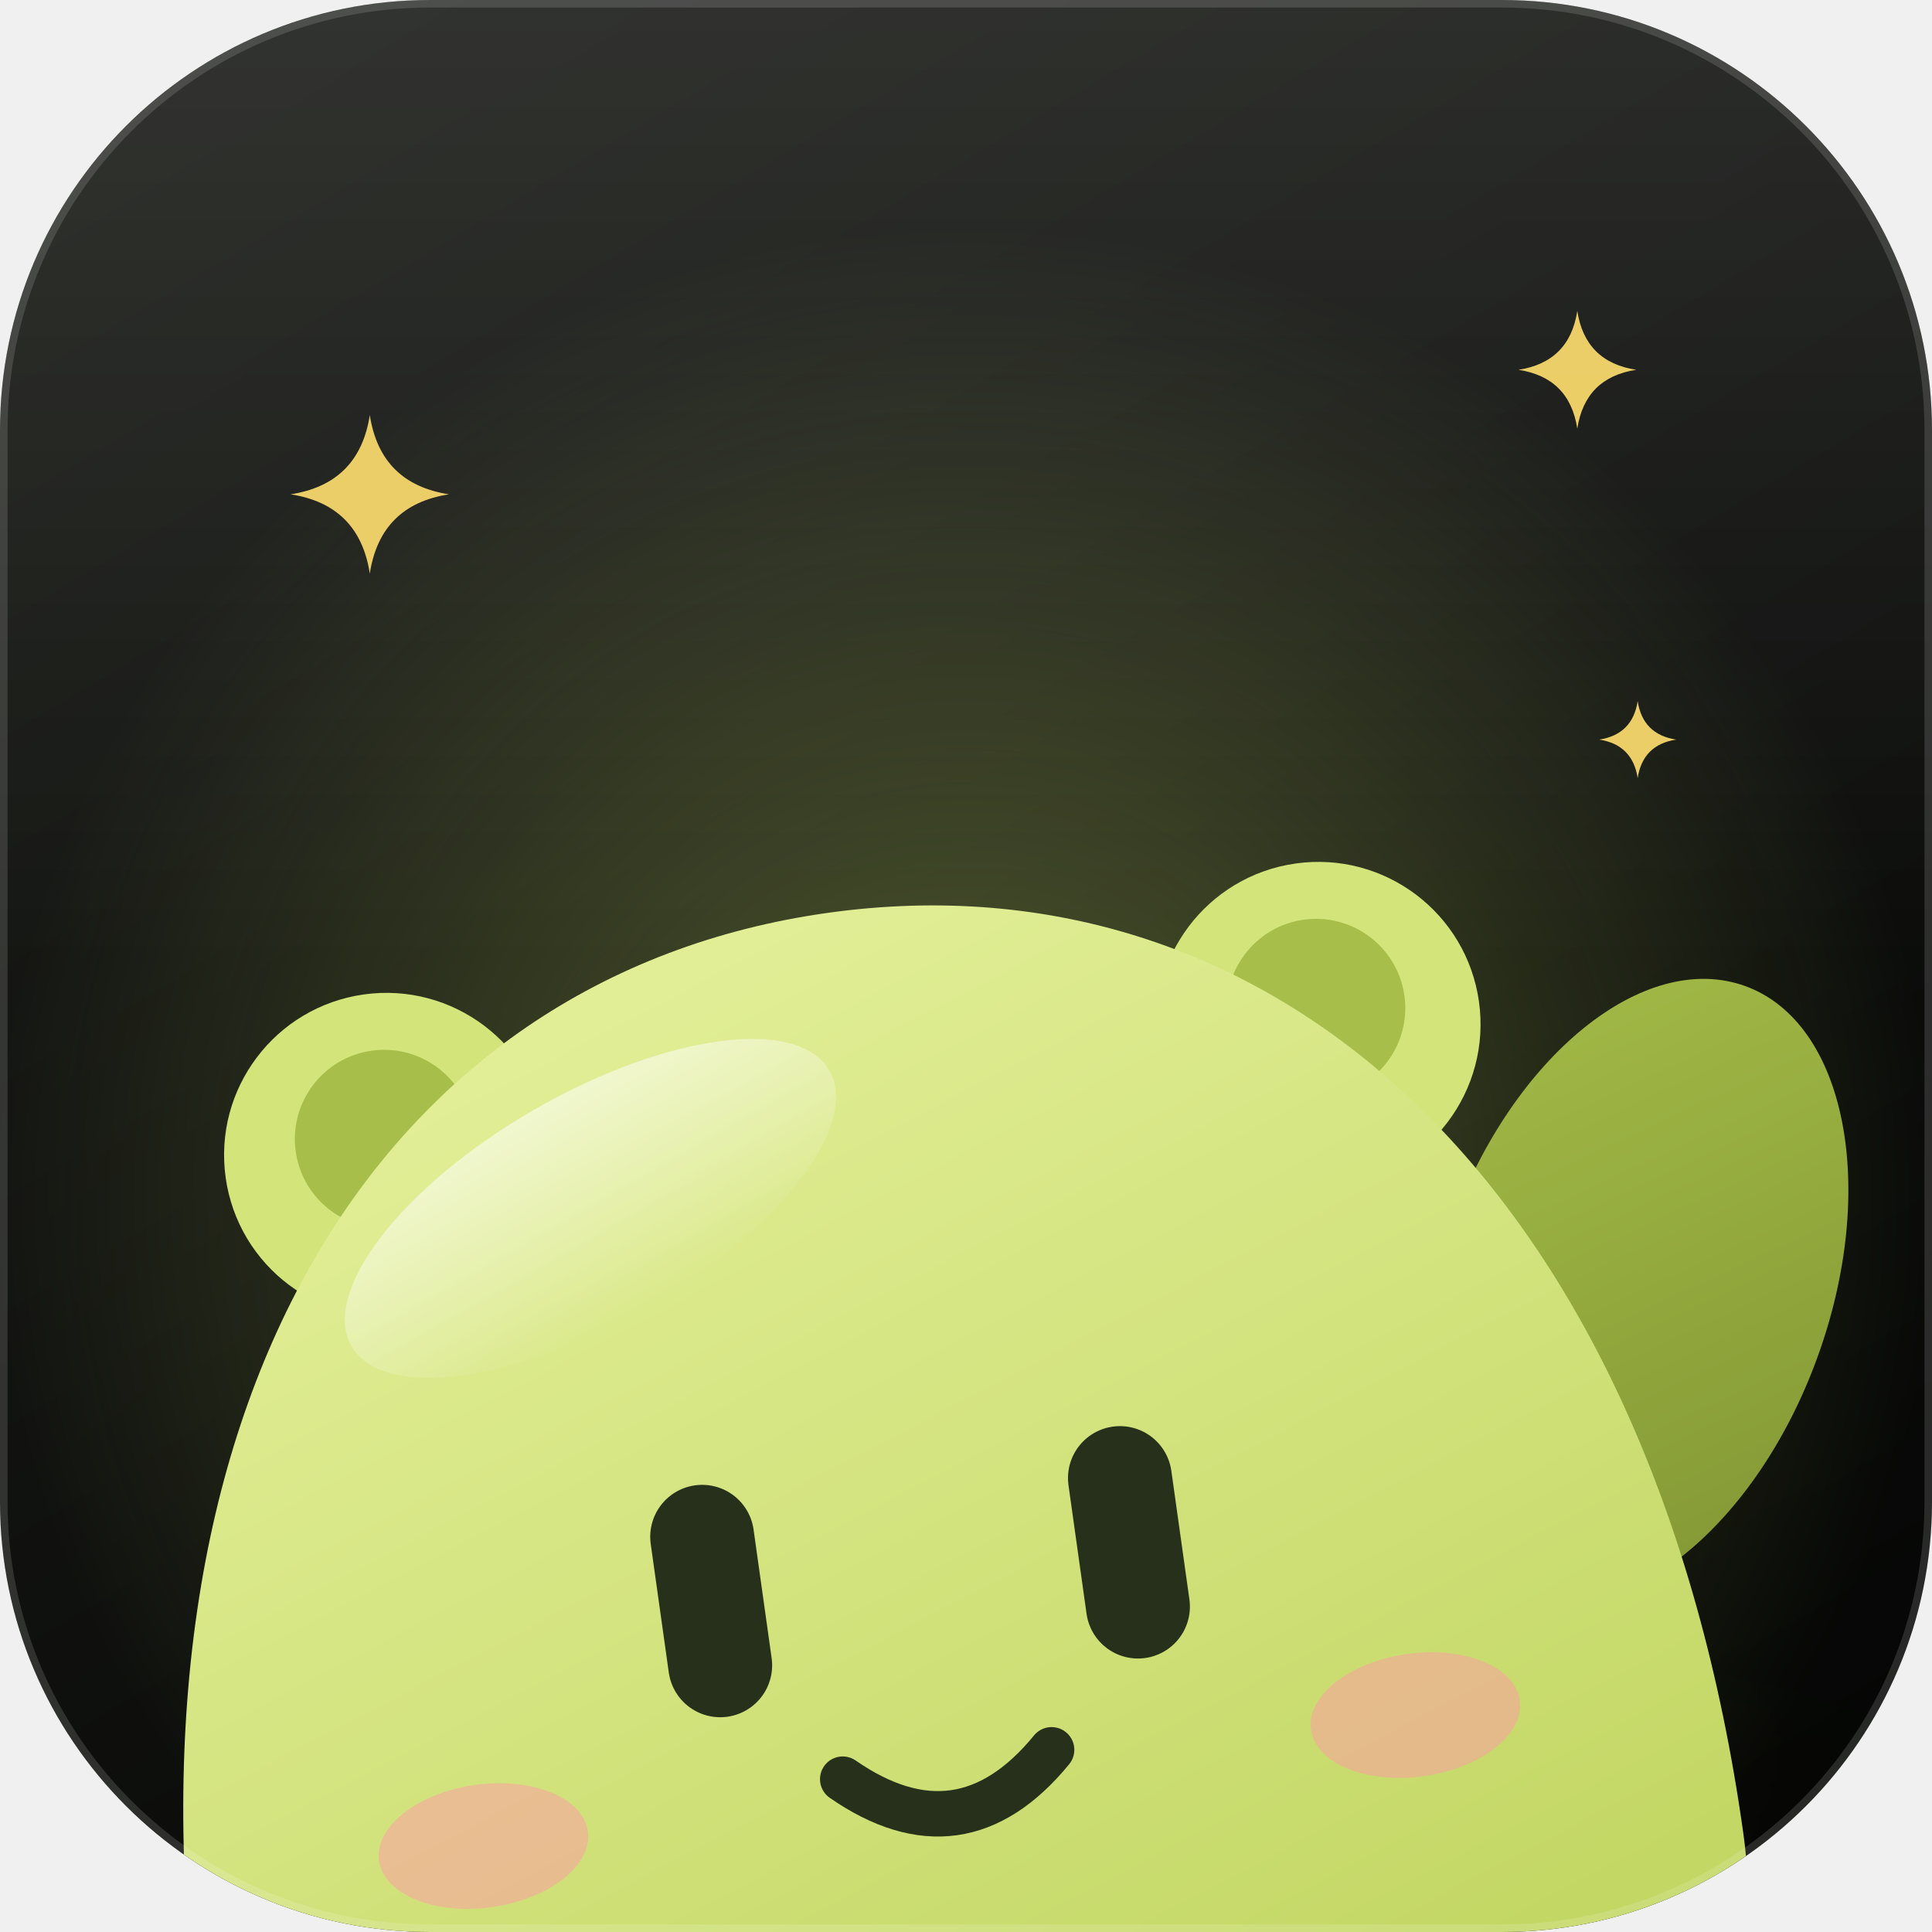
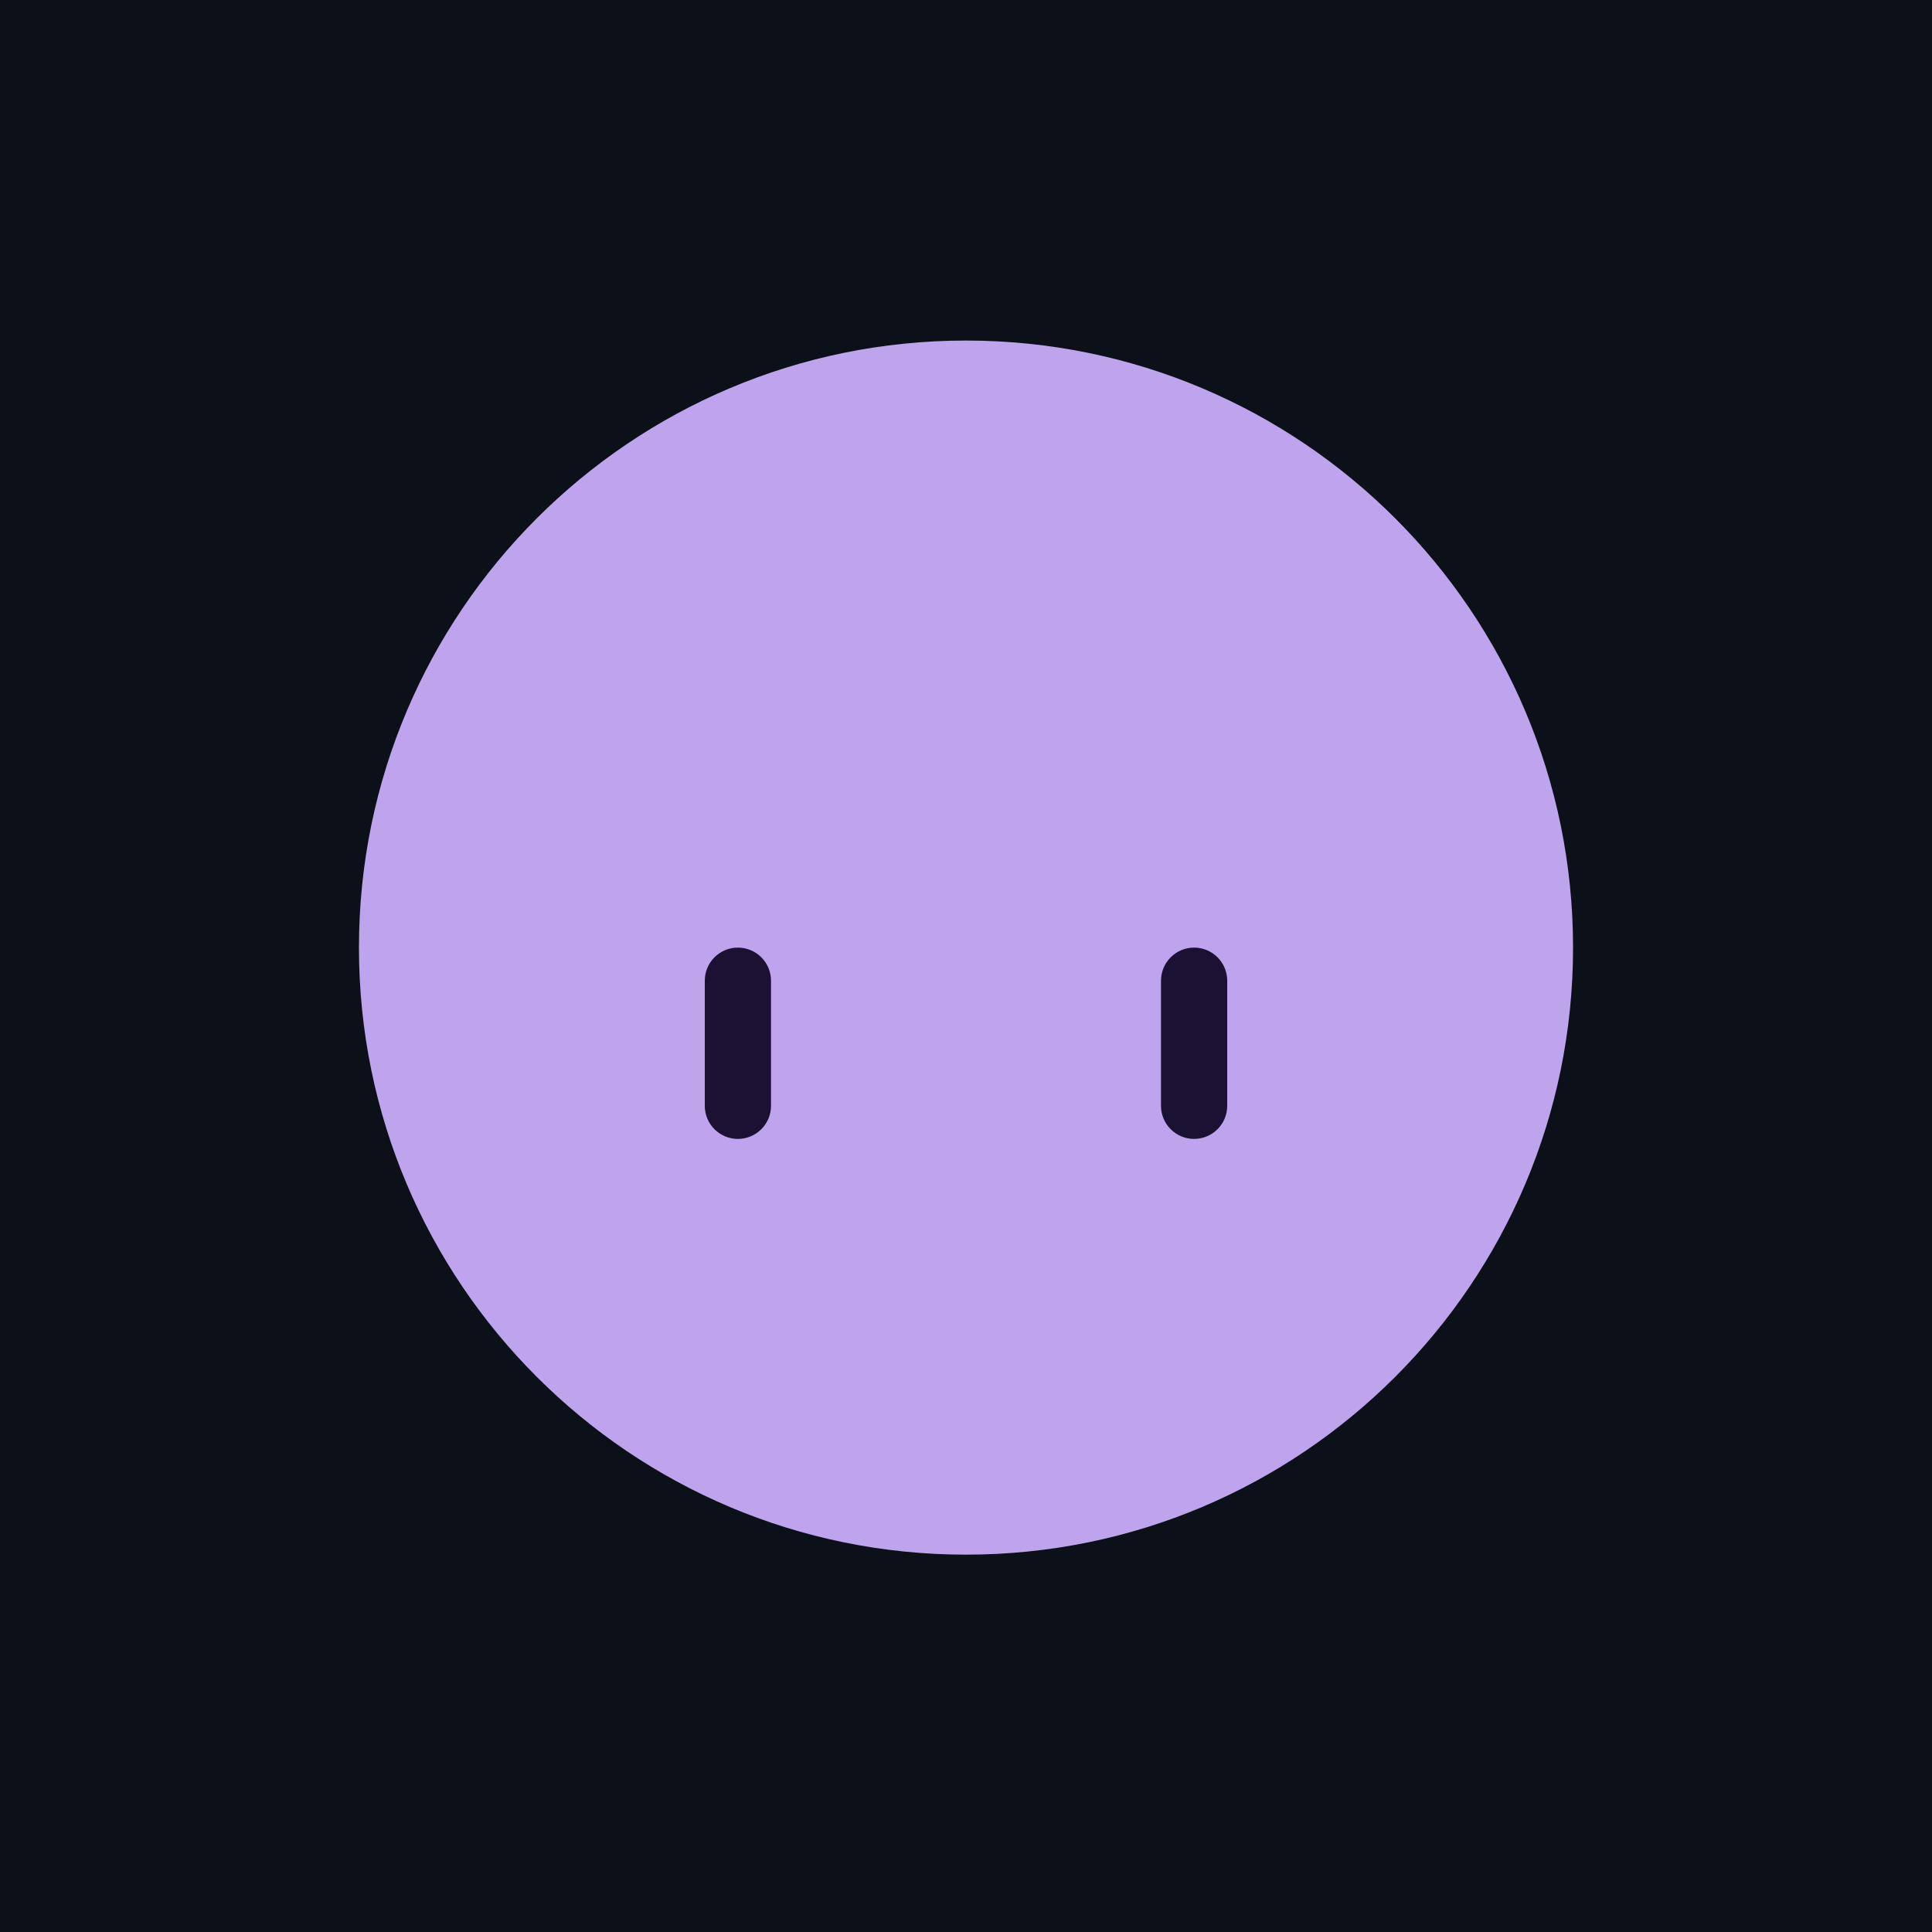
- <svg xmlns="http://www.w3.org/2000/svg" width="1024" height="1024" viewBox="0 0 1024 1024">
-   <defs>
-     <clipPath id="tile">
-       <rect width="1024" height="1024" rx="228" />
-     </clipPath>
-     <linearGradient id="bg" x1="0.2" y1="0" x2="0.8" y2="1">
-       <stop offset="0" stop-color="#1b1d19" />
-       <stop offset="1" stop-color="#050605" />
-     </linearGradient>
-     <radialGradient id="glow" cx="0.5" cy="0.62" r="0.5">
-       <stop offset="0" stop-color="#cfe86a" stop-opacity="0.34" />
-       <stop offset="1" stop-color="#cfe86a" stop-opacity="0" />
-     </radialGradient>
-     <linearGradient id="body" x1="0.25" y1="0" x2="0.65" y2="1">
-       <stop offset="0" stop-color="#e4f09a" />
-       <stop offset="1" stop-color="#bfd45e" />
-     </linearGradient>
-     <linearGradient id="tail" x1="0" y1="0" x2="0.6" y2="1">
-       <stop offset="0" stop-color="#a4bc48" />
-       <stop offset="1" stop-color="#869b36" />
-     </linearGradient>
-     <linearGradient id="shine" x1="0" y1="0" x2="0" y2="1">
-       <stop offset="0" stop-color="#fff" stop-opacity="0.55" />
-       <stop offset="1" stop-color="#fff" stop-opacity="0" />
-     </linearGradient>
-     <linearGradient id="gloss" x1="0" y1="0" x2="0" y2="1">
-       <stop offset="0" stop-color="#fff" stop-opacity="0.1" />
-       <stop offset="0.5" stop-color="#fff" stop-opacity="0" />
-     </linearGradient>
-     <filter id="soft" x="-20%" y="-20%" width="140%" height="140%">
-       <feGaussianBlur stdDeviation="18.9" />
-     </filter>
-   </defs>
-   <g clip-path="url(#tile)">
-     <rect width="1024" height="1024" fill="url(#bg)" />
-     <rect width="1024" height="1024" fill="url(#glow)" />
-     <rect width="1024" height="1024" fill="url(#gloss)" />
-     <g fill="#f6d66b" opacity="0.95">
-       <path transform="translate(196 262) scale(7)" d="M0 -6 Q0.8 -0.8 6 0 Q0.8 0.8 0 6 Q-0.8 0.8 -6 0 Q-0.8 -0.8 0 -6 Z" />
-       <path transform="translate(836 196) scale(5.2)" d="M0 -6 Q0.8 -0.8 6 0 Q0.8 0.8 0 6 Q-0.8 0.8 -6 0 Q-0.8 -0.8 0 -6 Z" />
-       <path transform="translate(868 392) scale(3.4)" d="M0 -6 Q0.8 -0.8 6 0 Q0.8 0.8 0 6 Q-0.8 0.8 -6 0 Q-0.8 -0.8 0 -6 Z" />
+ <svg xmlns="http://www.w3.org/2000/svg" viewBox="0 0 1024 1024" role="img" aria-label="Mawl icon">
+   <rect width="1024" height="1024" fill="#0B1019" />
+   <g transform="translate(512 512) scale(1.95) translate(-200 -205)">
+     <defs />
+     <circle cx="200" cy="200" r="165" fill="#BDA4ED" />
+     <g transform="translate(138 226)">
+       <rect x="-9" y="-26" width="18" height="52" rx="9" fill="#1B1233" />
    </g>
-     <g transform="translate(508 857.4) scale(8.6) rotate(-8 0 14)">
-       <ellipse cx="0" cy="26" rx="52" ry="12" fill="#26301a" opacity="0.35" filter="url(#soft)" />
-       <ellipse cx="46" cy="-14" rx="12" ry="20" fill="url(#tail)" transform="rotate(28 46 -14)" />
-       <circle cx="-29" cy="-33" r="10" fill="#d2e47a" />
-       <circle cx="29" cy="-33" r="10" fill="#d2e47a" />
-       <circle cx="-29" cy="-34" r="5.5" fill="#a8be4a" />
-       <circle cx="29" cy="-34" r="5.5" fill="#a8be4a" />
-       <path d="M-48 20 C-48 -20 -28 -44 0 -44 C28 -44 48 -20 48 20 C48 36 36 42 0 42 C-36 42 -48 36 -48 20 Z" fill="url(#body)" />
-       <ellipse cx="-17" cy="-28" rx="17" ry="7" fill="url(#shine)" transform="rotate(-22 -17 -28)" />
-       <g fill="#ff9aa8" opacity="0.5">
-         <ellipse cx="-29" cy="10" rx="6.5" ry="3.8" />
-         <ellipse cx="29" cy="10" rx="6.5" ry="3.8" />
-       </g>
-       <path d="M-13 -7 L-13 1 M13 -7 L13 1" stroke="#26301a" stroke-width="6.4" stroke-linecap="round" fill="none" />
-       <path d="M-6.5 9 Q0 15 6.5 9" stroke="#26301a" stroke-width="2.8" stroke-linecap="round" fill="none" />
+     <g transform="translate(262 226)">
+       <rect x="-9" y="-26" width="18" height="52" rx="9" fill="#1B1233" />
    </g>
  </g>
-   <rect x="2" y="2" width="1020" height="1020" rx="226" fill="none" stroke="#ffffff" stroke-opacity="0.14" stroke-width="4" />
</svg>
